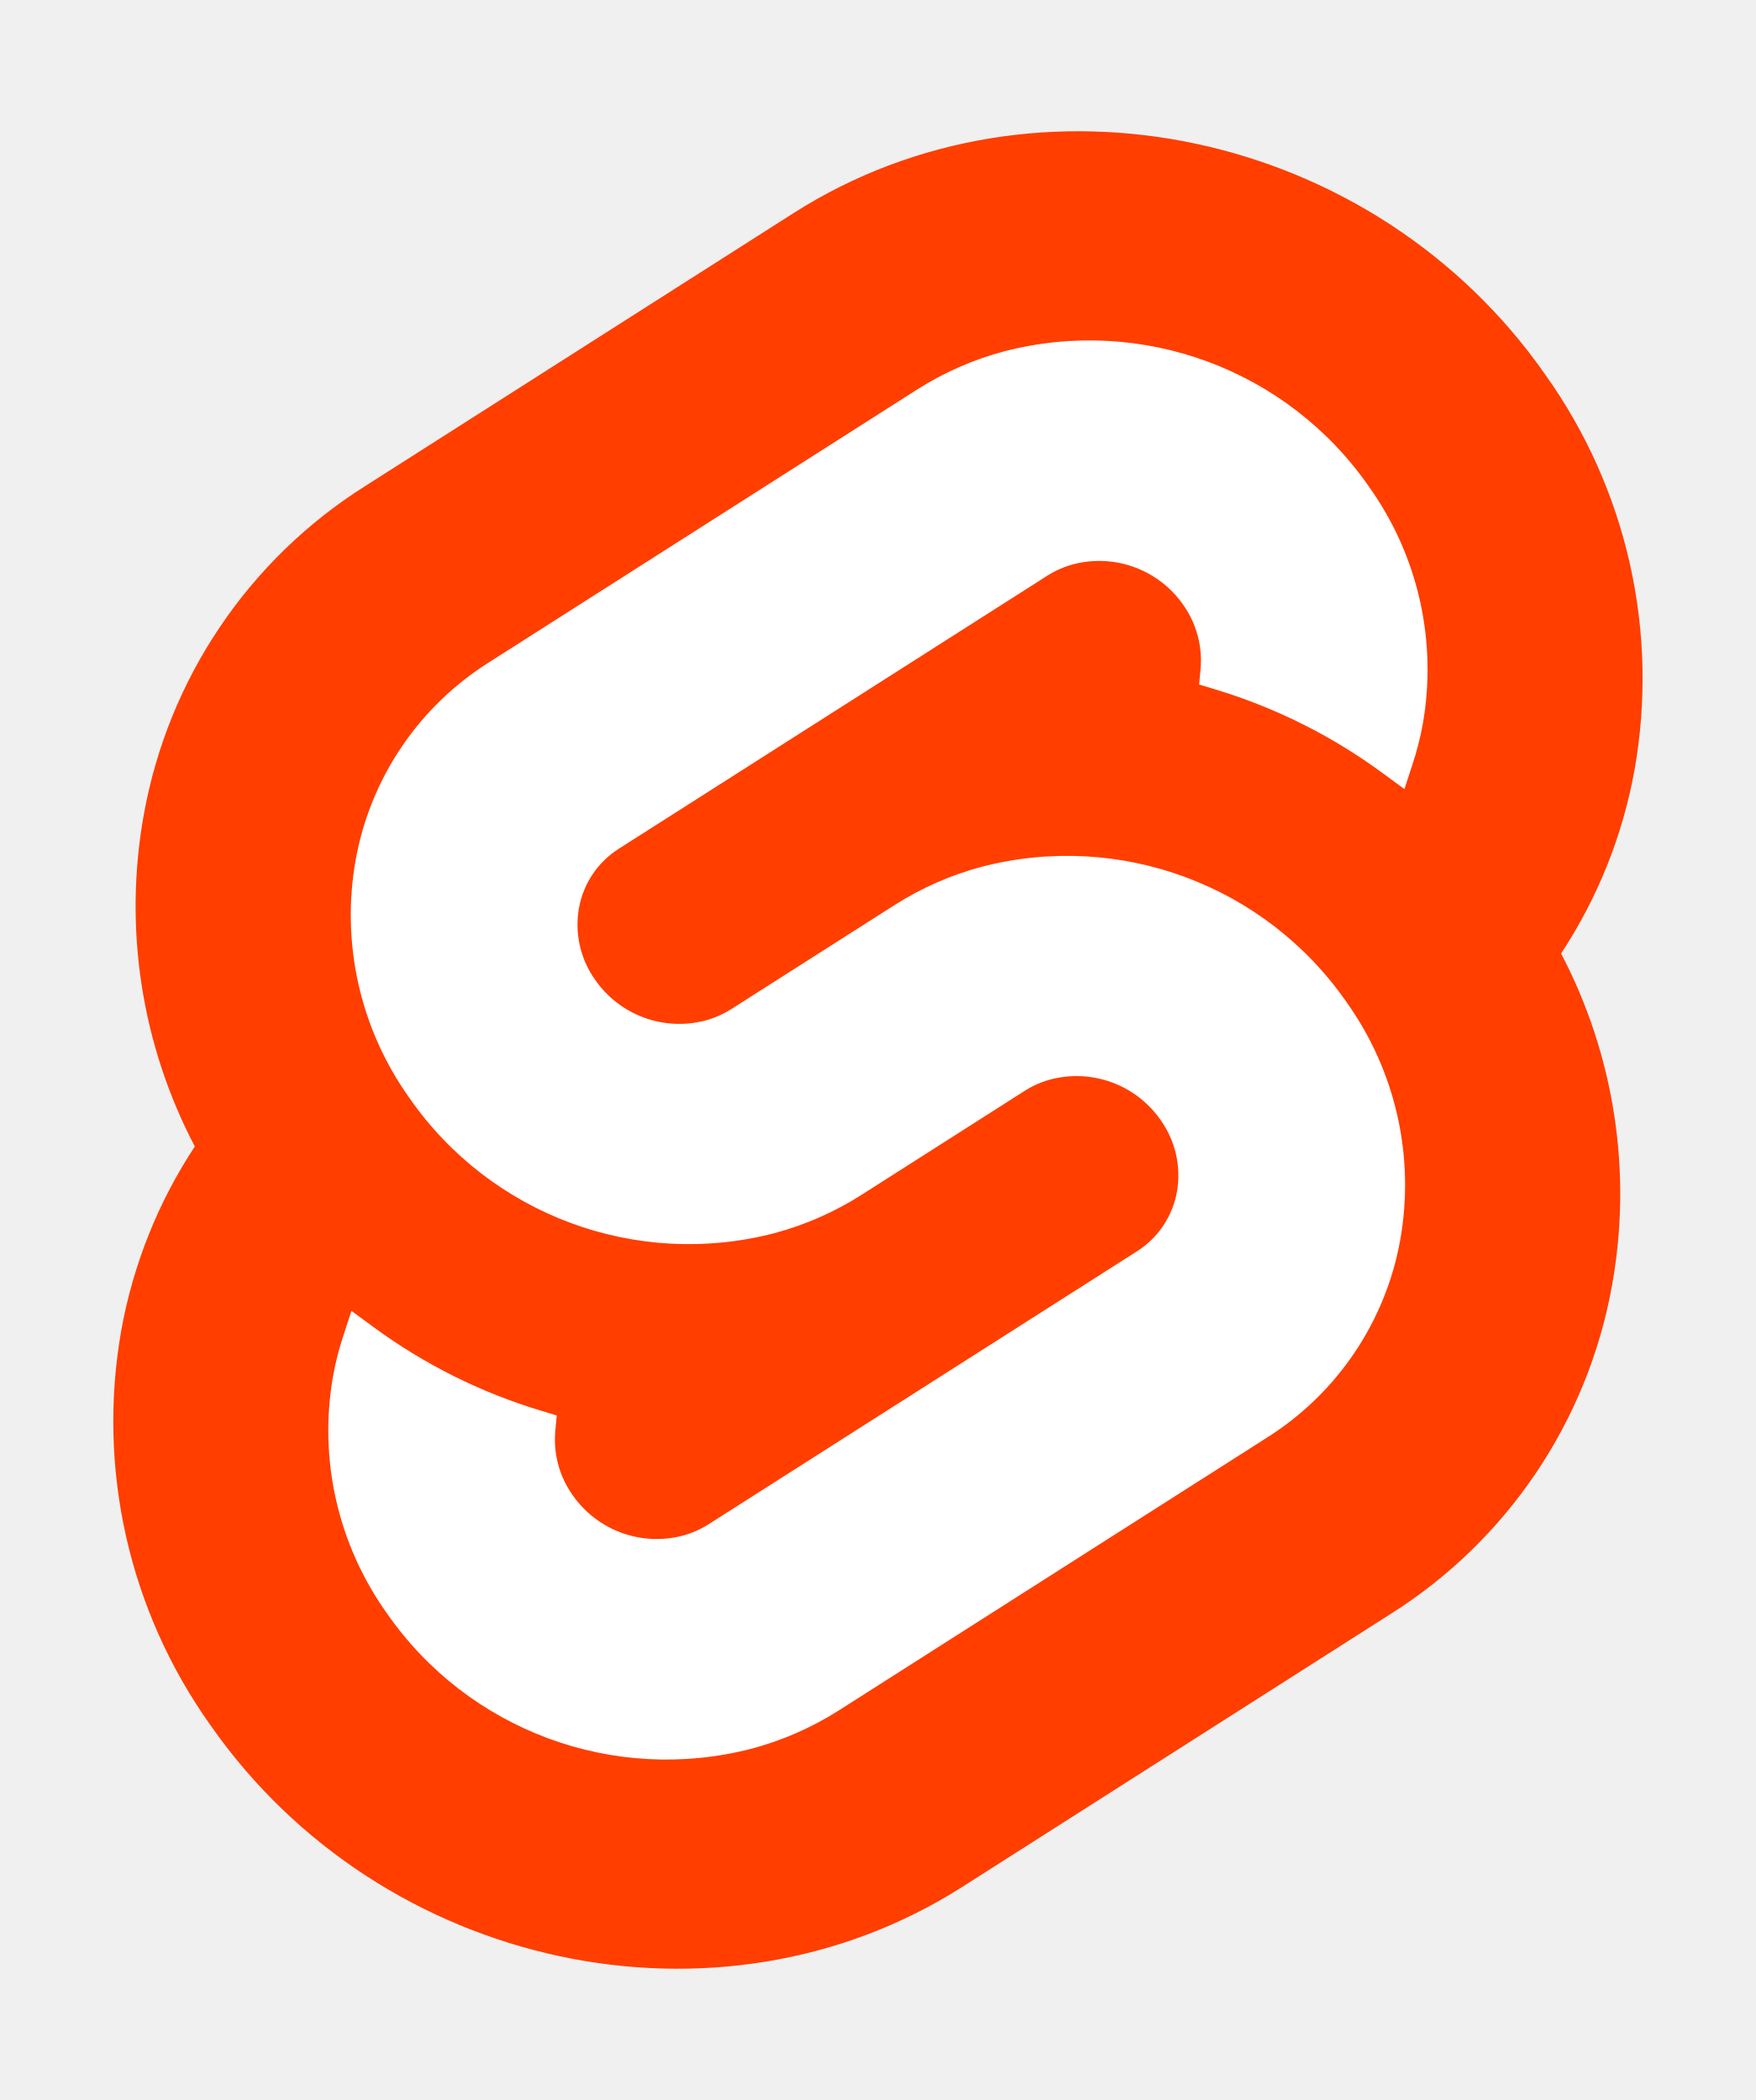
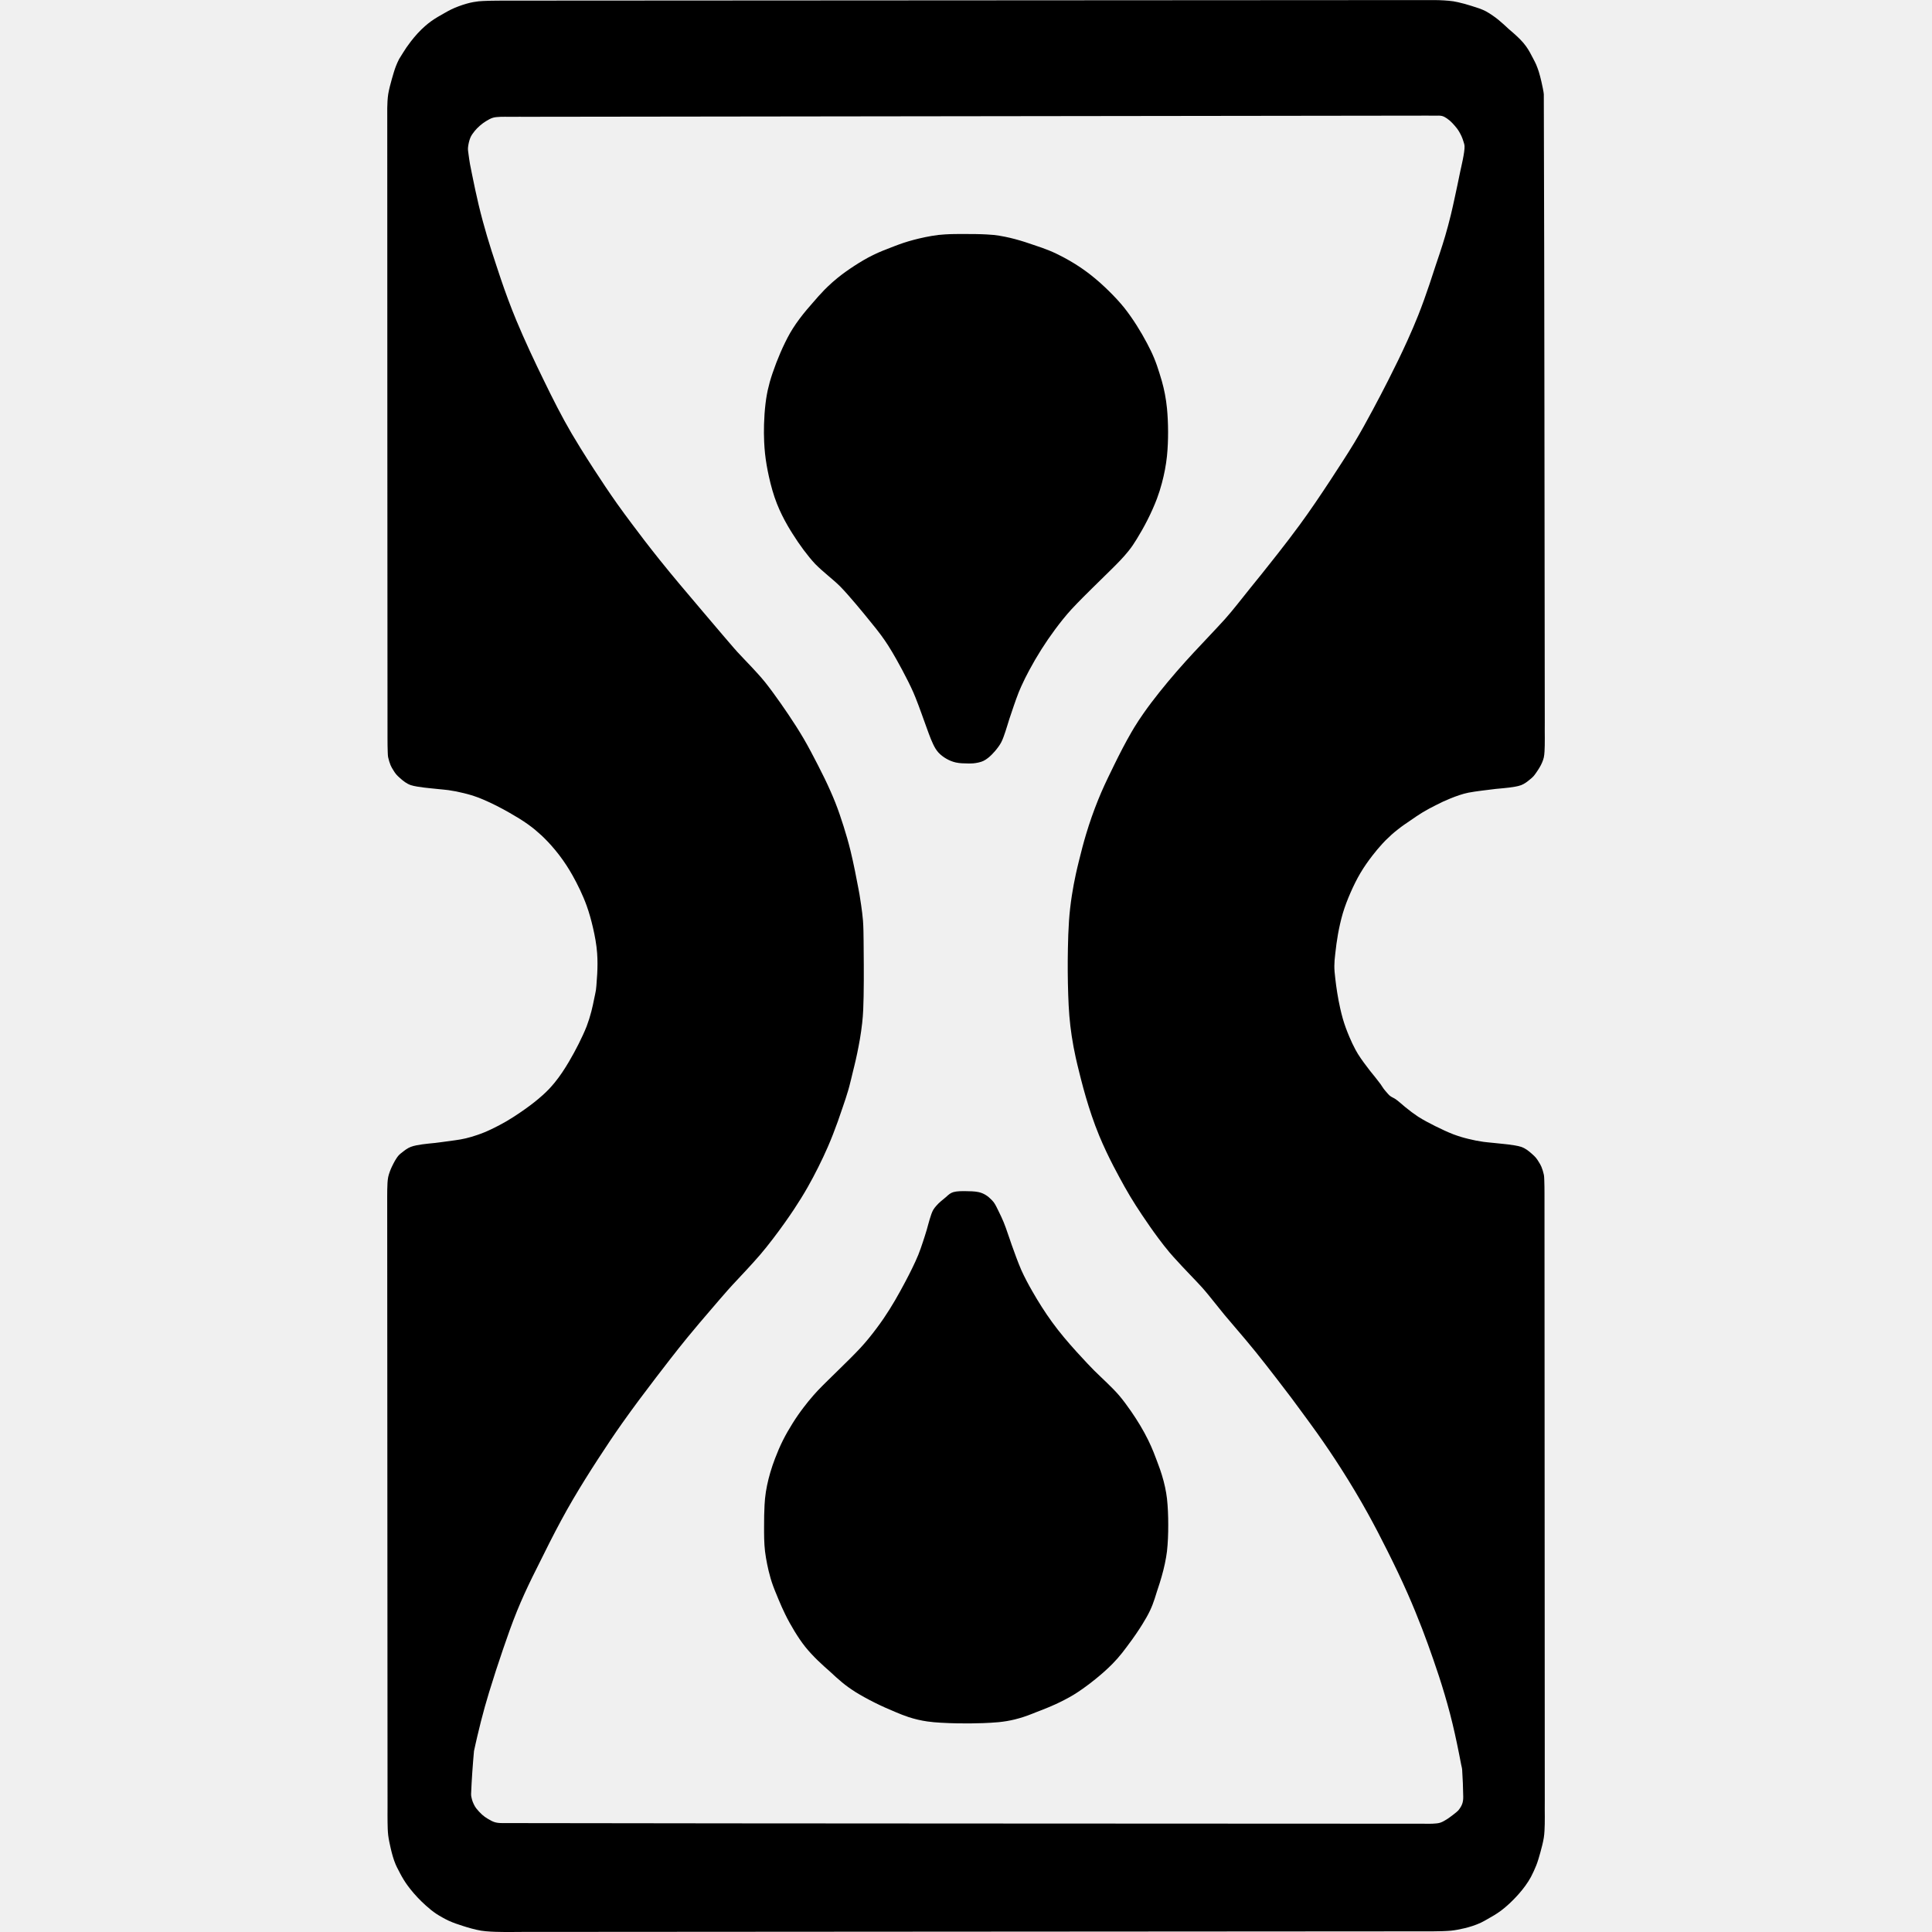
- <svg xmlns="http://www.w3.org/2000/svg" width="107" height="128" viewBox="0 0 107 128">
-   <path d="M94.157 22.819c-10.4-14.885-30.94-19.297-45.792-9.835L22.282 29.608A29.92 29.92 0 0 0 8.764 49.65a31.5 31.5 0 0 0 3.108 20.231 30 30 0 0 0-4.477 11.183 31.9 31.9 0 0 0 5.448 24.116c10.402 14.887 30.942 19.297 45.791 9.835l26.083-16.624A29.92 29.92 0 0 0 98.235 78.35a31.53 31.53 0 0 0-3.105-20.232 30 30 0 0 0 4.474-11.182 31.88 31.88 0 0 0-5.447-24.116" style="fill:#ff3e00" />
-   <path d="M45.817 106.582a20.72 20.72 0 0 1-22.237-8.243 19.17 19.17 0 0 1-3.277-14.503 18 18 0 0 1 .624-2.435l.49-1.498 1.337.981a33.6 33.6 0 0 0 10.203 5.098l.97.294-.09.968a5.85 5.85 0 0 0 1.052 3.878 6.24 6.24 0 0 0 6.695 2.485 5.8 5.8 0 0 0 1.603-.704L69.27 76.28a5.43 5.43 0 0 0 2.45-3.631 5.8 5.8 0 0 0-.987-4.371 6.24 6.24 0 0 0-6.698-2.487 5.7 5.7 0 0 0-1.6.704l-9.953 6.345a19 19 0 0 1-5.296 2.326 20.72 20.72 0 0 1-22.237-8.243 19.17 19.17 0 0 1-3.277-14.502 17.99 17.99 0 0 1 8.13-12.052l26.081-16.623a19 19 0 0 1 5.3-2.329 20.72 20.72 0 0 1 22.237 8.243 19.17 19.17 0 0 1 3.277 14.503 18 18 0 0 1-.624 2.435l-.49 1.498-1.337-.98a33.6 33.6 0 0 0-10.203-5.1l-.97-.294.09-.968a5.86 5.86 0 0 0-1.052-3.878 6.24 6.24 0 0 0-6.696-2.485 5.8 5.8 0 0 0-1.602.704L37.73 51.72a5.42 5.42 0 0 0-2.449 3.63 5.79 5.79 0 0 0 .986 4.372 6.24 6.24 0 0 0 6.698 2.486 5.8 5.8 0 0 0 1.602-.704l9.952-6.342a19 19 0 0 1 5.295-2.328 20.72 20.72 0 0 1 22.237 8.242 19.17 19.17 0 0 1 3.277 14.503 18 18 0 0 1-8.13 12.053l-26.081 16.622a19 19 0 0 1-5.3 2.328" style="fill:#fff" />
+ <svg xmlns="http://www.w3.org/2000/svg" viewBox="53.01 42.541 376.342 376.342" width="64" height="64">
+   <path d="M238.734 274.754c.715-.2 1.629-.189 2.355-.184.778.005 1.768.021 2.539.184.602.128 1.149.383 1.651.734.225.157.431.34.629.529.231.219.463.441.656.694.354.465.712 1.246.962 1.759.171.351.345.7.508 1.054.168.365.334.731.487 1.102.145.351.276.708.407 1.064.209.57.564 1.618.759 2.188.131.384.26.769.394 1.152.294.84.582 1.631.897 2.464.285.754.643 1.69.969 2.43.309.701.691 1.46 1.046 2.139.381.729.687 1.277 1.095 1.99 1.186 2.074 2.463 4.099 3.867 6.033 1.471 2.026 3.097 3.933 4.777 5.788q1.016 1.122 2.055 2.223c.443.468.895.945 1.351 1.401.43.431.836.813 1.275 1.234 1.031.988 1.435 1.364 2.438 2.379.347.351.862.907 1.181 1.281.389.456.822 1.017 1.181 1.495.416.555.75 1.023 1.143 1.594 1.234 1.793 2.372 3.655 3.33 5.611.383.781.732 1.577 1.057 2.383.273.677.372.956.629 1.64.225.6.406 1.064.614 1.671.514 1.498.933 3.035 1.191 4.599.059.356.111.713.153 1.071.089.77.151 1.704.187 2.475.043.915.056 1.716.057 2.633.001.905-.012 1.734-.053 2.637-.035.771-.099 1.762-.191 2.531-.046.383-.106.764-.17 1.144-.286 1.695-.725 3.362-1.237 5.002-.176.564-.371 1.122-.551 1.684-.145.453-.277.911-.428 1.363-.286.859-.53 1.526-.917 2.343-.478 1.01-.876 1.656-1.469 2.635-.154.255-.316.506-.477.757-.494.767-1.011 1.518-1.543 2.259-.274.382-.751 1.03-1.038 1.409-.298.394-.592.792-.9 1.179-.619.777-1.189 1.431-1.887 2.139-1.036 1.051-2.151 2.03-3.297 2.96-.798.648-1.615 1.272-2.455 1.865-.552.39-1.161.802-1.738 1.155-.575.353-1.185.688-1.783 1.001-.615.322-1.195.606-1.826.895-.927.424-1.871.808-2.821 1.179-.303.118-.607.232-.91.35-.279.109-.556.224-.835.333-.622.243-1.01.392-1.646.599-.529.172-1.189.365-1.728.496-1.029.251-2.077.427-3.131.53-.921.09-2.118.151-3.034.185-1.669.062-3.341.075-5.011.044-1.02-.019-2.215-.06-3.235-.122-.961-.058-1.671-.113-2.608-.245-1.242-.175-2.464-.465-3.657-.852-.858-.278-1.688-.62-2.519-.968-.675-.283-1.341-.563-2.009-.863-1.37-.615-2.716-1.282-4.03-2.008-.445-.246-1.354-.761-1.791-1.044-.476-.308-.949-.62-1.409-.951-.858-.618-1.572-1.226-2.36-1.929-.38-.339-.746-.693-1.124-1.035-.413-.373-.834-.738-1.247-1.11-.861-.776-1.695-1.585-2.481-2.437-.384-.416-.813-.903-1.166-1.346-.763-.958-1.441-1.985-2.08-3.028-.663-1.082-1.278-2.194-1.835-3.334-.453-.927-.87-1.871-1.267-2.823-.13-.312-.256-.625-.384-.938-.274-.668-.438-1.042-.685-1.719-.359-.982-.65-1.981-.89-2.998-.182-.769-.374-1.705-.503-2.484-.07-.423-.136-.846-.186-1.272-.193-1.644-.188-3.303-.183-4.955.004-1.351.012-2.701.09-4.051.025-.424.052-.848.093-1.27.169-1.722.545-3.423 1.027-5.083.27-.93.587-1.843.931-2.747.455-1.195.956-2.373 1.529-3.517s1.216-2.251 1.896-3.334c.342-.545.651-1.019 1.017-1.548.376-.543.723-1.015 1.124-1.541.626-.822 1.276-1.625 1.96-2.399.26-.295.523-.588.793-.874.562-.596 1.379-1.402 1.957-1.972 1.435-1.416 2.889-2.812 4.313-4.238.626-.627 1.445-1.455 2.049-2.109 1.111-1.203 2.14-2.481 3.12-3.792.493-.659.927-1.259 1.391-1.939 1.568-2.295 2.939-4.72 4.236-7.176.491-.93.872-1.666 1.331-2.611.381-.783.849-1.779 1.177-2.588.171-.421.325-.849.478-1.277.148-.414.286-.832.425-1.25.223-.67.55-1.683.749-2.367.106-.362.198-.727.3-1.09.139-.496.411-1.474.6-1.966.112-.293.224-.589.384-.859.161-.271.367-.513.572-.751.589-.684 1.157-1.088 1.875-1.695.248-.209.47-.451.74-.631.224-.149.469-.276.728-.348M235.798 88.308c.423-.049.847-.08 1.272-.107 1.308-.084 2.617-.08 3.927-.077 1.415.003 2.831.006 4.244.086.441.025.883.053 1.323.098.745.076 1.498.206 2.233.354 1.306.263 2.595.618 3.865 1.021.611.194 1.127.375 1.732.582.526.18 1.056.35 1.579.538 1.113.401 1.829.687 2.894 1.196.472.226.938.466 1.399.713.765.41 1.471.814 2.198 1.269 1.012.634 1.992 1.319 2.934 2.053 1.326 1.033 2.576 2.162 3.768 3.346.998.991 1.964 2.022 2.845 3.119.427.532.869 1.136 1.261 1.694.789 1.124 1.524 2.287 2.212 3.475.248.428.699 1.237.931 1.682.569 1.093.939 1.806 1.407 2.937.422 1.018.709 1.885 1.04 2.936.163.519.327 1.038.472 1.562.232.838.43 1.653.592 2.501.176.922.312 1.853.404 2.788.071.722.122 1.486.156 2.21.074 1.577.079 3.159.01 4.736-.033.757-.088 1.597-.166 2.352-.185 1.781-.53 3.546-.99 5.275-.274 1.029-.593 2.047-.968 3.044-.254.675-.571 1.429-.864 2.087-.609 1.366-1.287 2.699-2.022 4.001-.268.475-.733 1.27-1.029 1.741-.647 1.032-.9 1.447-1.651 2.386-.981 1.227-2.087 2.34-3.202 3.444-.481.477-1.712 1.683-2.182 2.144-1.168 1.147-2.34 2.29-3.492 3.452-.616.622-1.599 1.624-2.196 2.276-1.145 1.252-2.201 2.585-3.211 3.946-1.864 2.512-3.539 5.163-5.016 7.921-.552 1.031-1.082 2.074-1.56 3.142-.169.377-.335.756-.489 1.14-.316.788-.669 1.799-.947 2.598-.259.745-.648 1.879-.889 2.633-.258.805-.49 1.619-.757 2.421-.212.637-.515 1.535-.833 2.136-.305.576-.777 1.196-1.2 1.691-.203.237-.415.467-.636.687-.477.476-1.003.915-1.611 1.219-.531.266-1.411.431-1.991.482-.357.031-.717.021-1.076.019-.768-.005-1.539-.022-2.294-.184-.653-.14-1.289-.402-1.866-.734-.565-.325-1.119-.74-1.56-1.223-.204-.223-.381-.471-.543-.726-.335-.529-.69-1.332-.921-1.898-.243-.595-.556-1.46-.788-2.102-.341-.942-.678-1.886-1.02-2.828-.379-1.043-.758-2.086-1.173-3.115-.146-.36-.293-.72-.449-1.076-.304-.693-.692-1.491-1.03-2.168-.358-.716-.733-1.437-1.11-2.144-.369-.692-.765-1.416-1.15-2.099-.512-.907-1.038-1.807-1.599-2.685-.439-.686-.896-1.347-1.38-2.006-.312-.425-.638-.84-.962-1.256-.205-.263-.892-1.103-1.088-1.344-.556-.684-.811-1.006-1.378-1.695-.49-.595-.999-1.203-1.497-1.791-.512-.604-.994-1.167-1.519-1.759-.413-.466-1.034-1.159-1.478-1.606-.798-.804-1.682-1.523-2.538-2.263-.94-.813-1.475-1.259-2.356-2.141-.299-.3-.898-1.011-1.162-1.333-.782-.954-1.518-1.947-2.213-2.966-.371-.543-.678-1.017-1.029-1.573-.342-.541-.647-1.034-.967-1.589-.799-1.384-1.514-2.819-2.101-4.306-.669-1.695-1.154-3.461-1.55-5.238-.333-1.494-.602-3.005-.765-4.527-.078-.73-.134-1.545-.168-2.278-.051-1.12-.058-2.241-.027-3.362.038-1.367.131-2.735.293-4.093.069-.578.153-1.155.257-1.728.05-.279.101-.558.165-.834.128-.553.265-1.104.411-1.652.114-.427.398-1.302.537-1.712.455-1.346.966-2.672 1.53-3.976.3-.693.579-1.303.911-1.981.294-.599.651-1.293.985-1.873.163-.283.334-.562.509-.838.82-1.297 1.752-2.52 2.737-3.695.486-.58.663-.769 1.158-1.339.297-.342.821-.96 1.128-1.294.384-.419.772-.835 1.166-1.245.197-.205.403-.403.608-.6.639-.613 1.302-1.2 1.992-1.755 1.037-.834 2.126-1.6 3.242-2.324 1.164-.755 2.362-1.469 3.609-2.08 1.311-.642 2.673-1.166 4.037-1.682.309-.117.616-.236.926-.349.637-.232 1.209-.427 1.859-.621.66-.197 1.486-.416 2.15-.573.779-.184 1.682-.372 2.471-.503.425-.071.852-.138 1.28-.187" />
+   <path d="M146.245 42.796c.531-.054 1.066-.065 1.599-.089.563-.026 1.271-.028 1.831-.034.328-.003.657-.01.985-.01 60.573-.039 121.146-.078 181.719-.107.564 0 1.348.029 1.912.063.548.033 1.282.091 1.826.177.308.049.613.115.917.181.882.192 1.751.44 2.611.714.96.306 1.936.588 2.833 1.062.455.24.88.533 1.305.822.835.569 1.37 1.03 2.125 1.703.33.294.645.605.975.9.31.277.633.538.944.813.899.796 1.783 1.628 2.481 2.613.55.776.942 1.544 1.376 2.388.192.373.396.74.561 1.126.193.451.354.915.51 1.38.164.489.403 1.471.513 1.952.087.379.465 2.081.466 2.452.131 40.789.129 81.579.189 122.368.001.532-.007 1.065-.006 1.597.002 1.218.026 1.663 0 2.861-.014.653-.038 1.709-.183 2.367-.072.325-.193.638-.318.946-.287.708-.72 1.368-1.15 1.99-.498.721-.607.83-1.253 1.361-.535.44-1.028.832-1.684 1.086-.638.247-1.649.388-2.311.474-1.118.145-1.481.141-2.613.26-.769.081-1.998.24-2.764.342-.749.1-1.838.24-2.588.392-1.209.246-2.377.672-3.518 1.132-1.16.468-1.74.756-2.844 1.314-.892.451-1.683.861-2.539 1.377-.872.526-1.514.985-2.354 1.56-.954.653-1.533 1.025-2.447 1.743-.987.775-1.544 1.285-2.447 2.172-.22.216-.427.443-.635.67-.667.727-1.299 1.486-1.904 2.266-.849 1.094-1.649 2.233-2.355 3.425-.727 1.229-1.355 2.517-1.927 3.824-.571 1.306-1.09 2.64-1.498 4.006-.203.678-.377 1.378-.535 2.067-.16.701-.287 1.324-.413 2.031-.221 1.237-.385 2.483-.52 3.732-.047.434-.103.868-.136 1.303-.063.833-.065 1.45-.002 2.283.033.437.089.872.138 1.307.104.929.23 1.857.378 2.78.164 1.021.357 2.038.585 3.047.146.645.322 1.367.505 2.003.348 1.21.791 2.39 1.284 3.548.36.845.743 1.681 1.183 2.487.15.275.304.549.469.816.327.531.77 1.159 1.135 1.663.368.509.802 1.084 1.19 1.579.369.47.755.926 1.124 1.396.322.409.648.814.955 1.234.208.285.379.596.589.88.188.254.393.496.604.731.22.245.426.51.688.71.324.247.718.387 1.055.616.516.351 1.432 1.18 1.897 1.56.874.713 1.563 1.232 2.508 1.865.379.254 1.21.72 1.603.935.593.324 1.125.598 1.73.9.613.306 1.162.572 1.786.855.4.181 1.31.582 1.732.736.492.18.986.353 1.487.506.468.143.943.264 1.418.381 1.108.274 1.829.413 2.967.581.363.054 1.526.163 1.877.198.744.074 1.203.12 1.946.2.317.034.634.065.951.104.746.092 1.942.261 2.566.476.839.288 1.464.802 2.111 1.377.66.587.851.804 1.315 1.56.189.308.384.617.518.953.194.484.351.984.461 1.493.075.349.072.711.091 1.067.035.648.042 1.98.042 2.605.021 39.459.04 78.918.056 118.377 0 .536-.007 1.071-.006 1.607.002 1.229.027 1.648 0 2.862-.019.849-.052 1.832-.183 2.673-.142.91-.437 2.01-.681 2.896-.228.829-.474 1.684-.787 2.487-.213.547-.743 1.721-1.04 2.263-.649 1.188-1.463 2.275-2.356 3.29-.669.76-1.462 1.568-2.221 2.239-.399.353-.807.698-1.234 1.017-.907.677-1.708 1.13-2.692 1.682-.409.229-.813.473-1.238.671-1.047.488-2.146.839-3.268 1.101-.852.199-1.718.376-2.59.461-.544.053-1.091.066-1.637.091-.389.018-1.459.034-1.837.034-59.171.042-118.341.076-177.512.117-.721.001-1.441.013-2.162.015-.995.002-1.992-.003-2.987-.036-.584-.02-1.27-.054-1.853-.111-.302-.03-.604-.062-.904-.11-.56-.09-1.272-.261-1.82-.406-.523-.138-1.192-.338-1.708-.506-1.021-.333-1.862-.595-2.834-1.046-.614-.285-1.764-.922-2.355-1.315-.735-.489-1.394-1.031-2.049-1.621-1.098-.988-2.124-2.059-3.04-3.219-.669-.847-1.091-1.468-1.628-2.401-.232-.403-.441-.818-.654-1.231-.188-.364-.387-.724-.547-1.101-.452-1.064-.748-2.173-1.005-3.296-.175-.762-.374-1.679-.467-2.454-.092-.769-.112-1.764-.124-2.535-.02-1.282-.002-1.534-.003-2.839-.02-39.687-.049-79.374-.067-119.061 0-.648.008-1.959.058-2.624.029-.386.058-.774.136-1.153.118-.574.448-1.455.707-1.989.362-.745.802-1.644 1.381-2.28.19-.209.425-.371.646-.547.552-.439 1.004-.795 1.671-1.057.627-.246 1.567-.397 2.221-.491 1.069-.154 1.406-.15 2.489-.273.44-.05.88-.11 1.319-.168.175-.023 2.398-.325 2.592-.353.867-.127 1.275-.187 2.098-.378.749-.174 1.532-.415 2.249-.661.457-.157.912-.324 1.359-.507.45-.184.893-.386 1.332-.594 1.152-.545 1.854-.927 2.967-1.56.36-.205 1.114-.676 1.462-.9.732-.471 1.451-.962 2.161-1.465 1.19-.842 2.344-1.737 3.427-2.714.319-.287.946-.873 1.238-1.191.371-.404.738-.812 1.086-1.236 1.062-1.296 1.981-2.703 2.829-4.147.322-.549.645-1.117.95-1.676.624-1.144 1.213-2.308 1.755-3.494.176-.385.571-1.275.721-1.681.396-1.075.631-1.809.917-2.905.24-.919.363-1.56.551-2.478.113-.55.241-1.098.336-1.651.078-.452.123-1.343.153-1.774.031-.444.072-.887.096-1.331.073-1.367.086-2.736-.013-4.102-.122-1.686-.434-3.352-.817-4.997-.334-1.436-.724-2.863-1.223-4.251-.376-1.046-.816-2.069-1.289-3.074-.469-.995-.975-1.974-1.519-2.93-.34-.598-.732-1.248-1.107-1.826-.892-1.373-1.89-2.679-2.978-3.902-.41-.461-.837-.914-1.274-1.35-.211-.21-.422-.42-.642-.62-.964-.874-1.517-1.351-2.569-2.11-1.158-.836-2.386-1.568-3.625-2.277-1.686-.965-3.418-1.857-5.208-2.615-.276-.117-.551-.237-.832-.339-.491-.179-.984-.352-1.483-.504-.47-.143-.946-.264-1.423-.382-1.12-.277-1.815-.412-2.966-.582-.363-.054-1.526-.163-1.877-.198-.567-.057-1.379-.138-1.946-.199-.317-.034-.634-.066-.951-.105-.748-.092-1.938-.26-2.566-.476-.836-.288-1.466-.803-2.111-1.376-.661-.587-.851-.804-1.315-1.561-.189-.308-.384-.617-.518-.953-.194-.484-.351-.984-.461-1.493-.075-.349-.072-.711-.091-1.067-.035-.647-.042-1.98-.042-2.605-.019-40.948-.049-81.896-.05-122.844 0-.727.069-1.96.183-2.677.142-.895.461-2.074.705-2.946.15-.536.543-1.882.763-2.437.196-.494.403-.986.648-1.458.132-.254 1.332-2.119 1.447-2.286.269-.391.552-.774.842-1.15.84-1.089 1.765-2.12 2.804-3.024.358-.311.725-.613 1.11-.891.845-.61 1.783-1.142 2.692-1.649.42-.234.835-.478 1.269-.685.979-.468 1.95-.814 2.991-1.12.899-.265 1.913-.416 2.346-.46m2.78 22.681c-.483.145-.922.415-1.355.675-.782.47-1.648 1.225-2.211 1.928-.324.405-.644.831-.838 1.312-.24.596-.373 1.236-.444 1.874-.047.427.043.859.094 1.285.078.657.184 1.31.292 1.963.005.03.396 1.984.4 2.004.399 1.979.816 3.954 1.282 5.918.255 1.077.531 2.15.82 3.219.523 1.938 1.098 3.862 1.707 5.775.33 1.038.558 1.717.899 2.75.308.935.581 1.773.898 2.705.456 1.341.928 2.678 1.423 4.005.508 1.361 1.037 2.714 1.594 4.056.416 1.001.817 1.93 1.255 2.923.881 1.996 1.796 3.976 2.736 5.945.473.99.912 1.892 1.392 2.877 1.692 3.477 3.428 6.938 5.383 10.276.51.87 1.16 1.937 1.689 2.793.868 1.402 1.753 2.794 2.651 4.177 1.457 2.244 2.938 4.473 4.482 6.658.951 1.346 1.933 2.67 2.922 3.989.821 1.095 1.643 2.188 2.477 3.273.978 1.272 1.971 2.533 2.973 3.786 1.263 1.578 2.551 3.136 3.848 4.686 1.547 1.85 3.107 3.689 4.671 5.525 1.218 1.43 2.43 2.863 3.648 4.293.736.864 1.469 1.729 2.217 2.583.238.272.476.544.719.812.423.466.926.989 1.361 1.445.894.937 1.791 1.871 2.655 2.835.483.539.912 1.027 1.367 1.592.476.591 1.057 1.366 1.505 1.974 1.033 1.403 2.031 2.832 3.005 4.277 1.03 1.528 2.032 3.077 2.965 4.667.999 1.702 1.904 3.454 2.809 5.207.879 1.702 1.723 3.421 2.497 5.174.317.719.633 1.459.921 2.19.59 1.497 1.106 3.024 1.591 4.558.495 1.566.953 3.145 1.345 4.74.322 1.308.604 2.626.874 3.945.248 1.213.485 2.428.711 3.646.062.334.127.667.184 1.001.088.519.237 1.497.317 2.065.143 1.011.28 2.027.361 3.045.048.609.072 1.317.087 1.928.017.674.022 1.346.03 2.02.019 1.549.032 3.098.036 4.647.006 2.037.009 4.074-.032 6.11-.035 1.747-.079 3.499-.284 5.236-.137 1.157-.245 1.968-.438 3.108-.124.732-.372 2.009-.524 2.74-.201.965-.331 1.521-.56 2.47-.089.368-.183.735-.272 1.103-.227.935-.441 1.874-.688 2.804-.074.279-.148.558-.23.835-.454 1.525-.528 1.694-1.04 3.212-.322.955-.644 1.911-.984 2.86-.6 1.675-1.243 3.337-1.952 4.969-.583 1.343-1.211 2.667-1.866 3.976-.651 1.301-1.329 2.589-2.049 3.854-.846 1.486-1.75 2.939-2.695 4.364-.556.839-1.127 1.666-1.709 2.487-.776 1.095-1.569 2.177-2.386 3.242-.812 1.058-1.639 2.107-2.507 3.12-.408.477-.965 1.099-1.386 1.565-.909 1.007-1.836 1.998-2.764 2.988-.161.172-1.053 1.122-1.233 1.319-.306.336-.61.673-.912 1.013-1.047 1.178-2.066 2.381-3.094 3.576-1.619 1.881-3.232 3.767-4.803 5.688-1.129 1.381-2.234 2.782-3.33 4.19-.931 1.195-1.852 2.398-2.774 3.6-2.213 2.886-4.393 5.798-6.495 8.766-1.654 2.336-3.241 4.717-4.798 7.118-1.654 2.549-3.269 5.125-4.809 7.745-1.614 2.746-3.112 5.559-4.556 8.397-.714 1.403-1.408 2.816-2.11 4.226-.459.922-.814 1.614-1.266 2.537-1.069 2.182-2.085 4.391-3 6.642-.999 2.458-1.879 4.965-2.736 7.476-.94 2.754-1.845 5.521-2.693 8.305-.29.952-.572 1.906-.84 2.864-.527 1.888-1.007 3.789-1.454 5.697-.019.08-.651 2.82-.662 2.94-.25 2.776-.447 5.558-.562 8.343-.015.369.079.738.172 1.095.131.503.494 1.297.826 1.713.346.434.721.849 1.132 1.223.334.304.706.567 1.093.799 1.082.65 1.577.851 2.853.853 59.814.102 119.629.08 179.443.124.303 0 1.393.026 1.714-.001.502-.042 1.018-.037 1.5-.184.484-.147.919-.426 1.353-.686.376-.226 1.977-1.42 2.225-1.73.727-.908.964-1.575.95-2.67-.023-1.749-.096-3.498-.209-5.243-.023-.348-.131-.685-.197-1.028-.138-.716-.266-1.386-.409-2.101-.522-2.615-1.087-5.223-1.762-7.804-.645-2.463-1.373-4.904-2.162-7.324-.354-1.086-.723-2.165-1.097-3.244-.686-1.979-1.394-3.95-2.146-5.905-.893-2.322-1.836-4.625-2.839-6.901-1.248-2.832-2.591-5.622-3.977-8.389-1.211-2.418-2.454-4.821-3.762-7.188-1.64-2.968-3.386-5.878-5.21-8.736-1.517-2.377-3.096-4.716-4.73-7.015-.914-1.285-1.85-2.553-2.783-3.824-.742-1.011-1.48-2.024-2.233-3.027-.921-1.227-1.859-2.441-2.796-3.656-1.341-1.739-2.689-3.473-4.065-5.184-1.343-1.67-2.736-3.297-4.128-4.926-.651-.762-1.308-1.52-1.948-2.292-.367-.443-.733-.904-1.093-1.353-.774-.965-1.335-1.669-2.119-2.628-.365-.447-.808-.974-1.192-1.401-.747-.832-1.53-1.632-2.301-2.442-1.102-1.159-2.207-2.316-3.272-3.509-.266-.298-.531-.596-.789-.901-.746-.88-1.449-1.797-2.139-2.721-1.126-1.508-2.2-3.053-3.244-4.619-.778-1.167-1.541-2.345-2.263-3.548-.748-1.245-1.451-2.514-2.141-3.792-.379-.702-.766-1.424-1.132-2.133-.993-1.926-1.926-3.887-2.758-5.889-.541-1.302-1.029-2.623-1.483-3.958-.8-2.35-1.485-4.735-2.099-7.14-.122-.477-.239-.955-.358-1.433-.238-.959-.434-1.743-.646-2.707-.305-1.389-.569-2.789-.781-4.195-.197-1.307-.353-2.62-.462-3.937-.111-1.344-.172-2.691-.219-4.038-.106-3.035-.122-6.074-.063-9.11.035-1.792.09-3.586.214-5.375.114-1.646.305-3.287.555-4.918.216-1.411.481-2.816.785-4.211.206-.947.386-1.676.617-2.616.423-1.722.865-3.439 1.376-5.138.682-2.268 1.466-4.509 2.356-6.704.396-.977.814-1.944 1.254-2.902.443-.965.911-1.918 1.376-2.873.168-.344.334-.69.502-1.034 1.044-2.132 2.129-4.245 3.319-6.3.191-.33.384-.659.583-.985.554-.909 1.145-1.797 1.754-2.67.997-1.43 2.052-2.819 3.14-4.181 2.14-2.68 4.395-5.268 6.73-7.779 1.461-1.571 2.94-3.123 4.405-4.69.49-.524 1.107-1.184 1.588-1.722.33-.369.884-1.012 1.206-1.401.842-1.016 1.27-1.553 2.091-2.584.588-.739 1.172-1.481 1.767-2.215.729-.9 1.46-1.797 2.184-2.7 1.017-1.268 2.026-2.543 3.029-3.823 1.471-1.877 2.924-3.768 4.333-5.691 2.067-2.821 4.018-5.725 5.941-8.646.824-1.252 1.638-2.51 2.449-3.77.768-1.194 1.531-2.392 2.263-3.609 1.25-2.077 2.413-4.204 3.559-6.34 1.029-1.918 2.037-3.847 3.023-5.787 1.315-2.589 2.592-5.198 3.786-7.845.716-1.587 1.409-3.184 2.05-4.802.801-2.021 1.532-4.071 2.225-6.132.409-1.216.796-2.438 1.2-3.655.244-.737.5-1.469.744-2.206.376-1.134.739-2.273 1.077-3.418.407-1.378.774-2.767 1.115-4.163.247-1.01.467-2.027.689-3.043.407-1.857.798-3.719 1.177-5.582.072-.355.873-3.625.804-4.767-.021-.351-.154-.687-.257-1.023-.188-.612-.421-1.13-.741-1.683-.144-.248-.293-.494-.47-.719-.544-.691-1.211-1.459-1.957-1.958-.303-.203-.624-.404-.979-.489-.428-.102-.88-.046-1.32-.059-.221-.007-1.534-.005-1.72-.005-58.513.075-117.025.153-175.538.226-.358 0-.715-.005-1.073-.005-.664 0-1.327.012-1.991.01-.287-.001-1.415-.025-1.721 0-.504.041-1.021.036-1.505.181" />
</svg>
